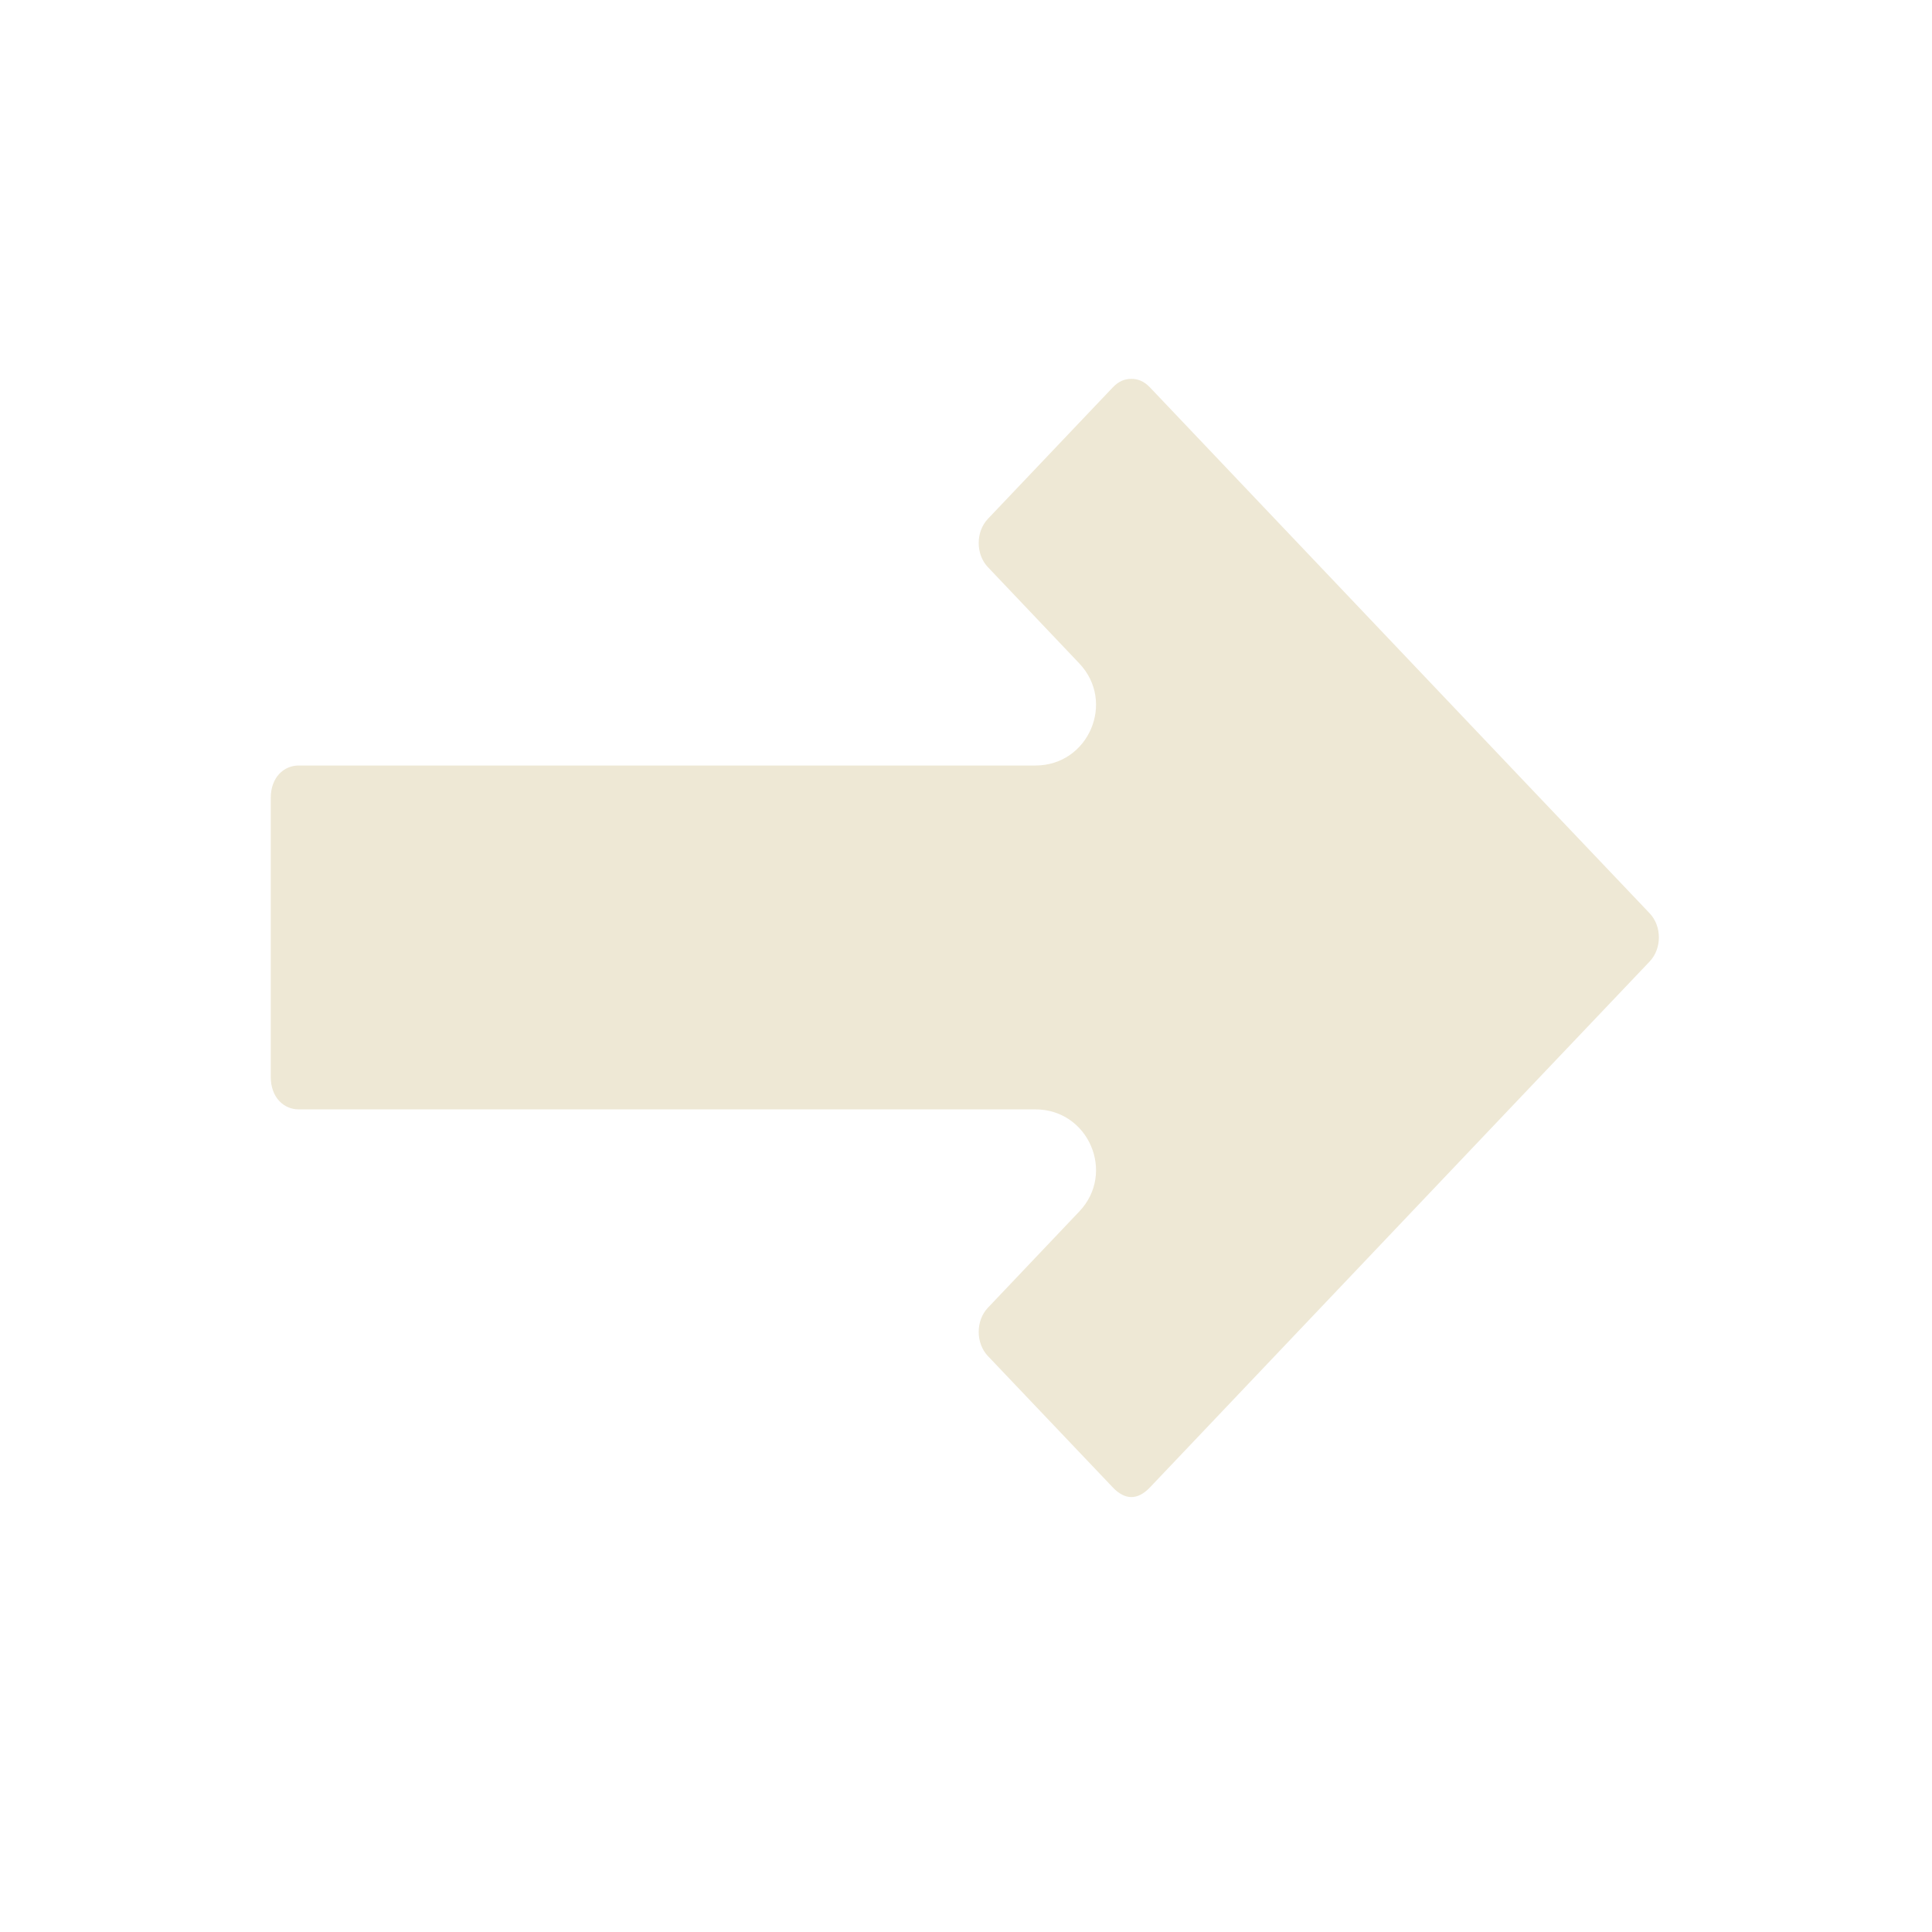
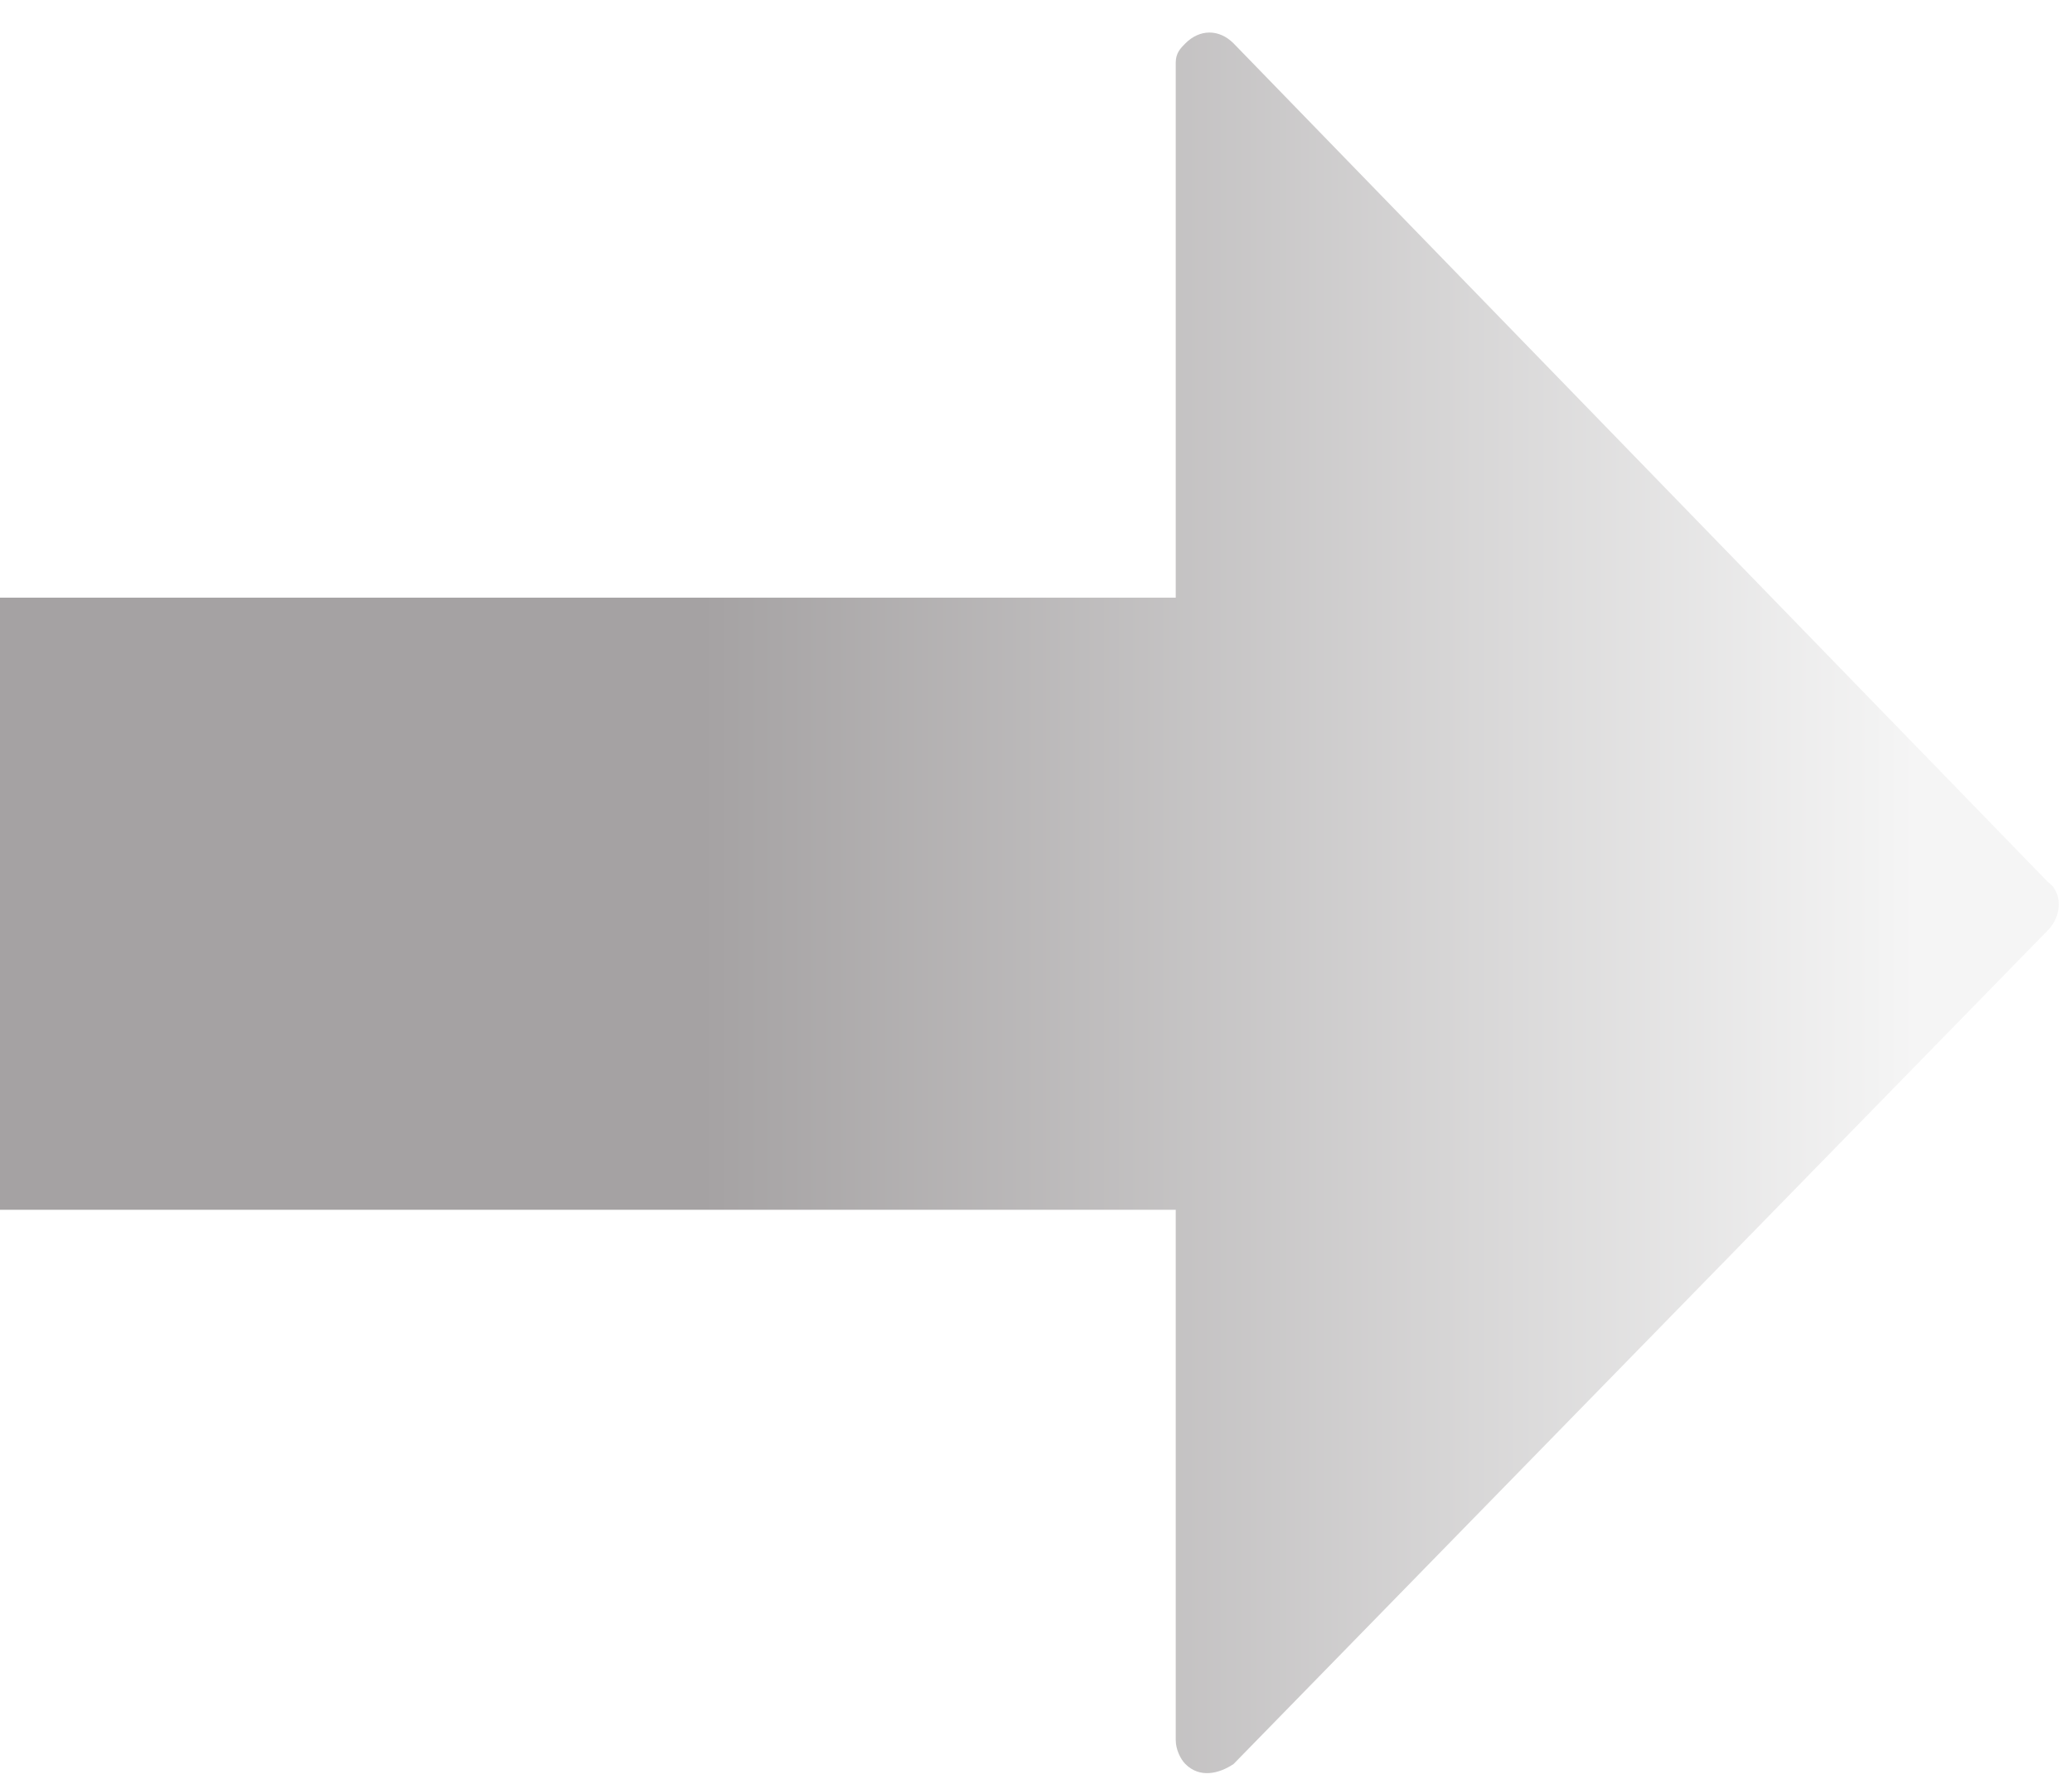
- <svg xmlns="http://www.w3.org/2000/svg" width="64" height="64" viewBox="0 0 64 64" id="svg4160" version="1.1">
-   <defs id="defs4162" />
-   <g id="layer2" style="display:inline;stroke:none" transform="translate(-3.532845,2.263642)">
-     <path style="color:#000000;opacity:0.998;fill:#eee8d5;stroke-linecap:round;stroke-linejoin:round;-inkscape-stroke:none" d="m 12.502,33.411 v -9.24 c 0,-0.685 0.434,-1.076 0.924,-1.076 h 24.408 c 1.76,-3.58e-4 2.664,-2.107 1.451,-3.383 l -3.027,-3.188 c -0.406,-0.427 -0.406,-1.172 0,-1.6 l 4.137,-4.354 c 0.204,-0.215 0.407,-0.283 0.615,-0.283 0.209,0 0.413,0.069 0.617,0.283 l 12.412,13.066 4.141,4.355 c 0.407,0.428 0.407,1.167 0,1.596 l -4.141,4.355 -12.412,13.066 c -0.407,0.428 -0.825,0.428 -1.232,0 L 36.258,42.657 c -0.406,-0.427 -0.406,-1.172 0,-1.6 l 3.027,-3.188 c 1.213,-1.275 0.309,-3.382 -1.451,-3.383 H 13.426 c -0.489,0 -0.924,-0.391 -0.924,-1.076 z" id="rect852-3" />
-   </g>
+ <svg xmlns="http://www.w3.org/2000/svg" width="43" height="37" viewBox="0 0 43 37" fill="none">
+   <path d="M42.5 18.3L25.6 0.9C25.3 0.6 24.9 0.6 24.6 0.9C24.5 1 24.4 1.1 24.4 1.3V14.4V12.4H0V25.1H24.4V32V36.1C24.4 36.3 24.5 36.5 24.6 36.6C24.9 36.9 25.3 36.8 25.6 36.6L42.5 19.3C42.8 19 42.8 18.5 42.5 18.3Z" fill="url(#paint0_linear_20_624)" />
+   <defs>
+     <linearGradient id="paint0_linear_20_624" x1="0.058" y1="18.745" x2="42.74" y2="18.745" gradientUnits="userSpaceOnUse">
+       <stop offset="0.34" stop-color="#A5A2A3" />
+       <stop offset="0.93" stop-color="#F5F5F5" />
+     </linearGradient>
+   </defs>
</svg>
